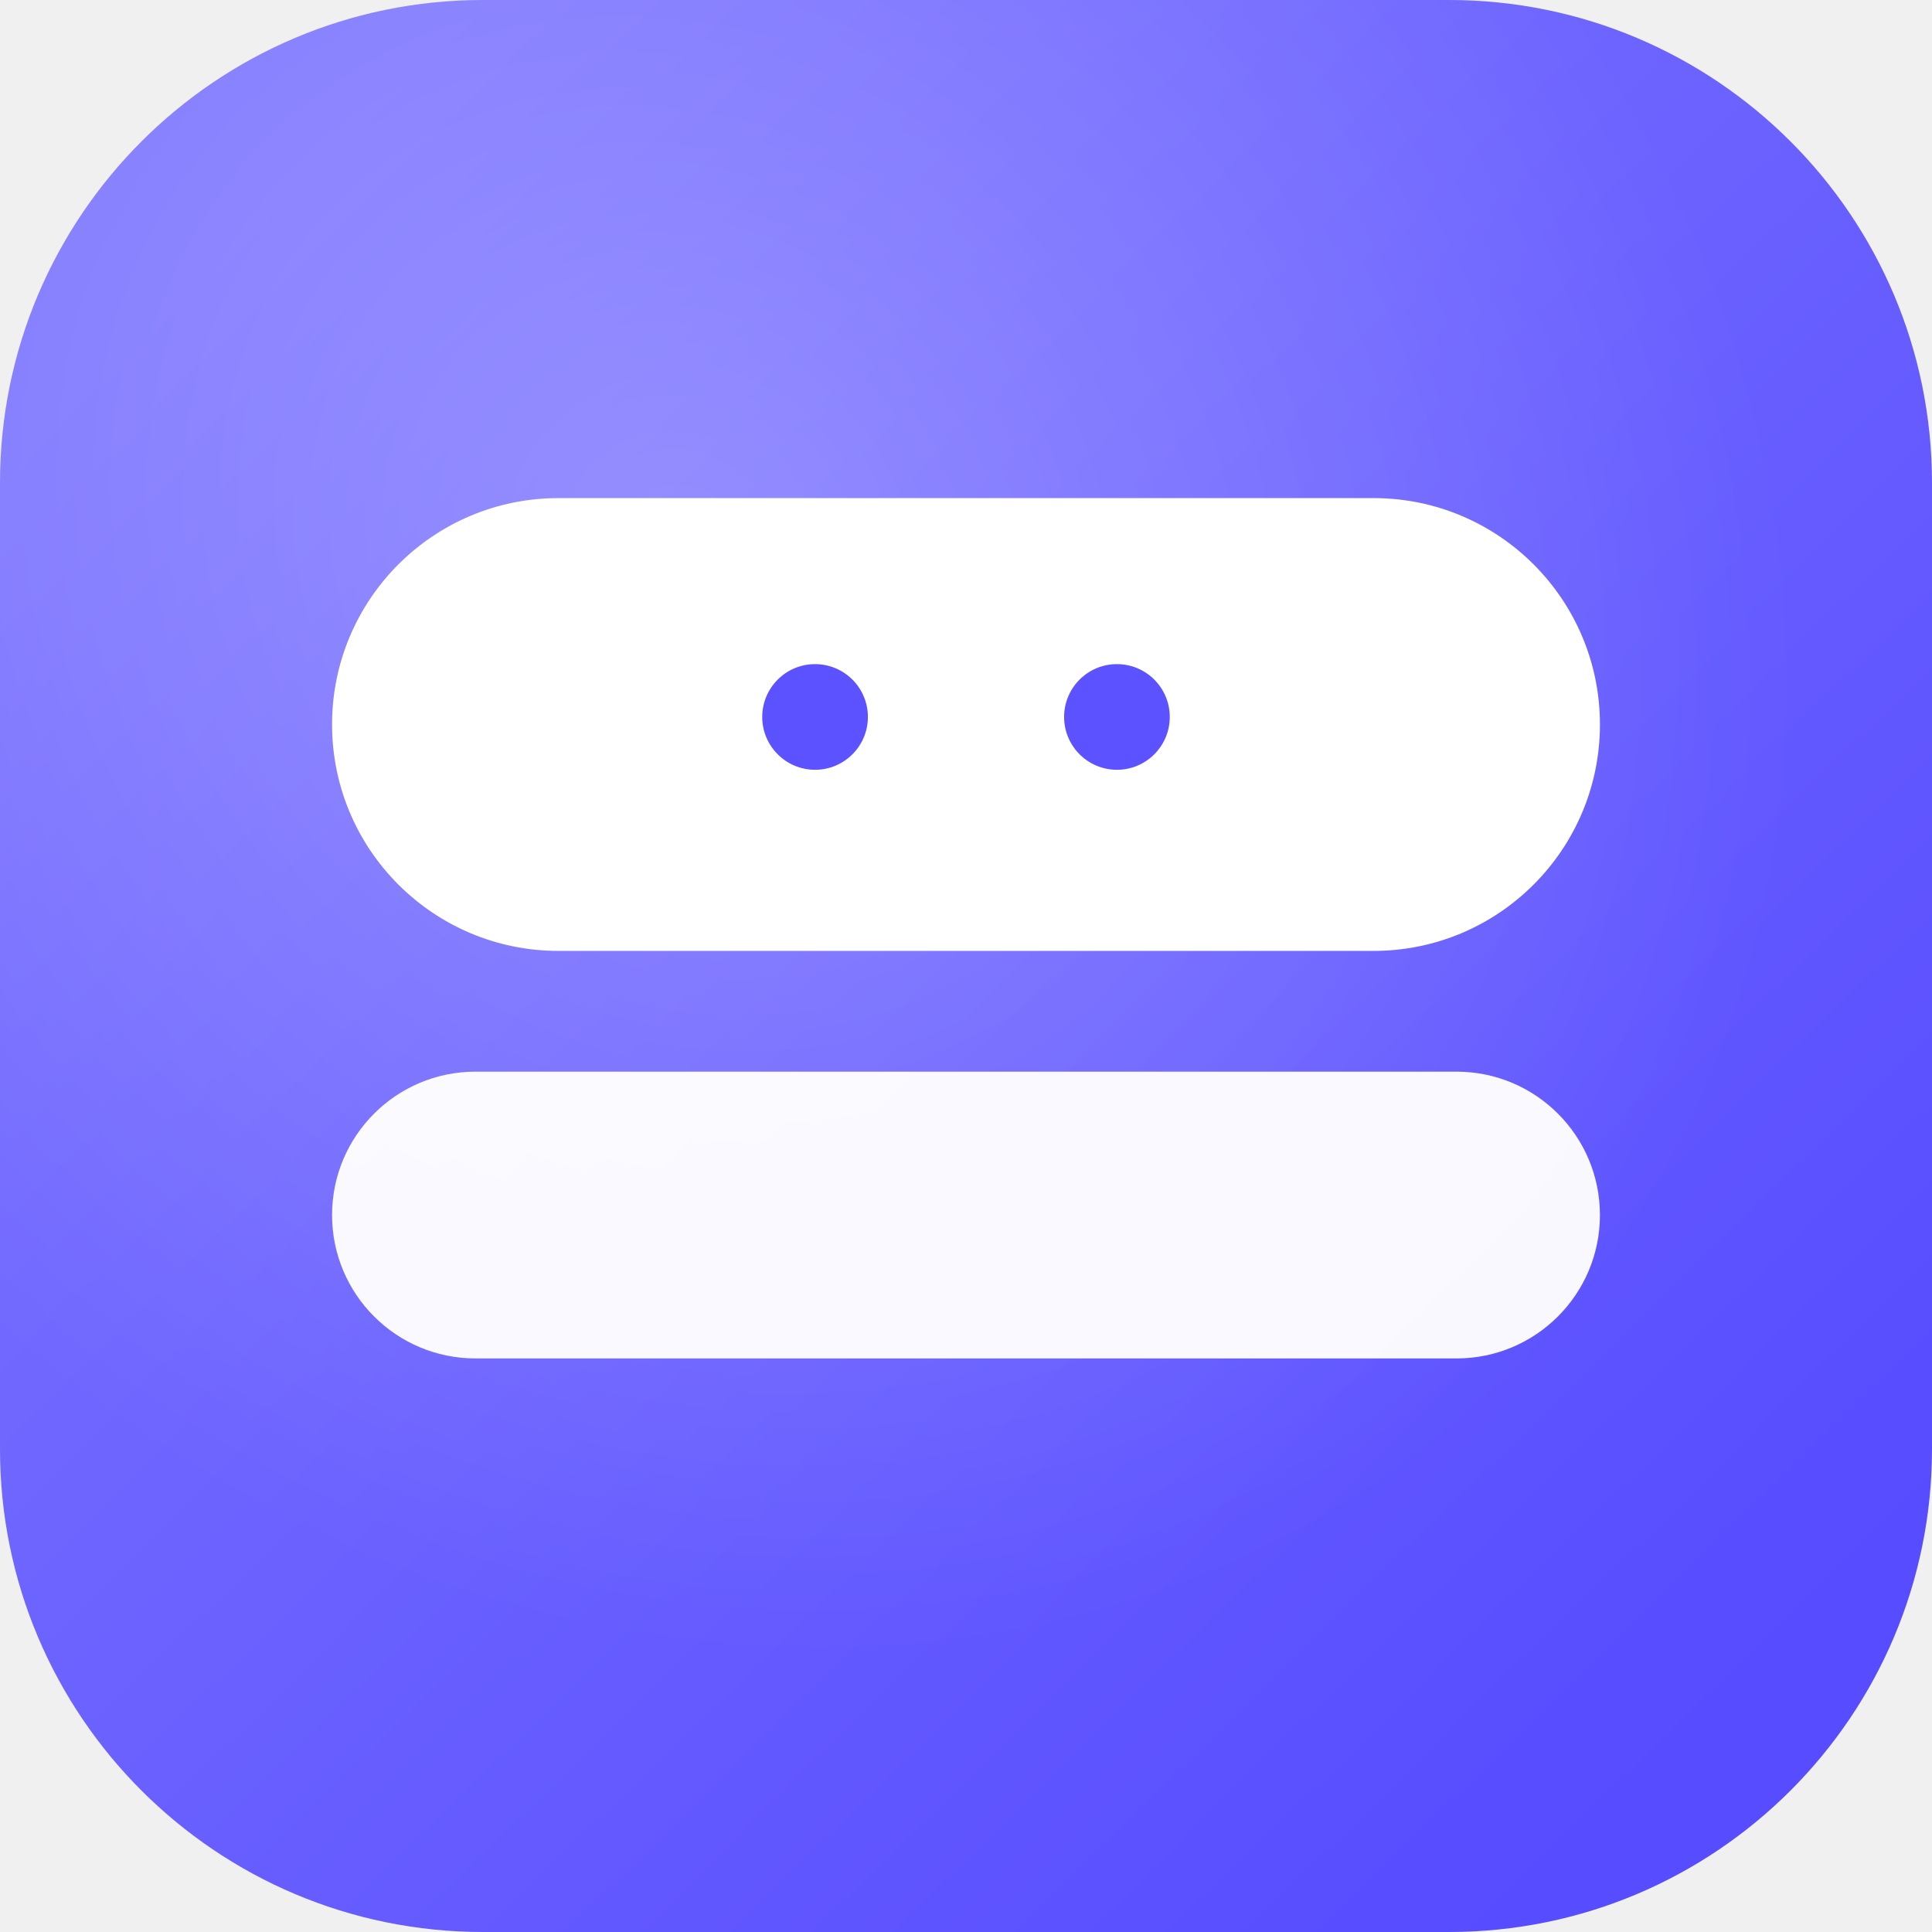
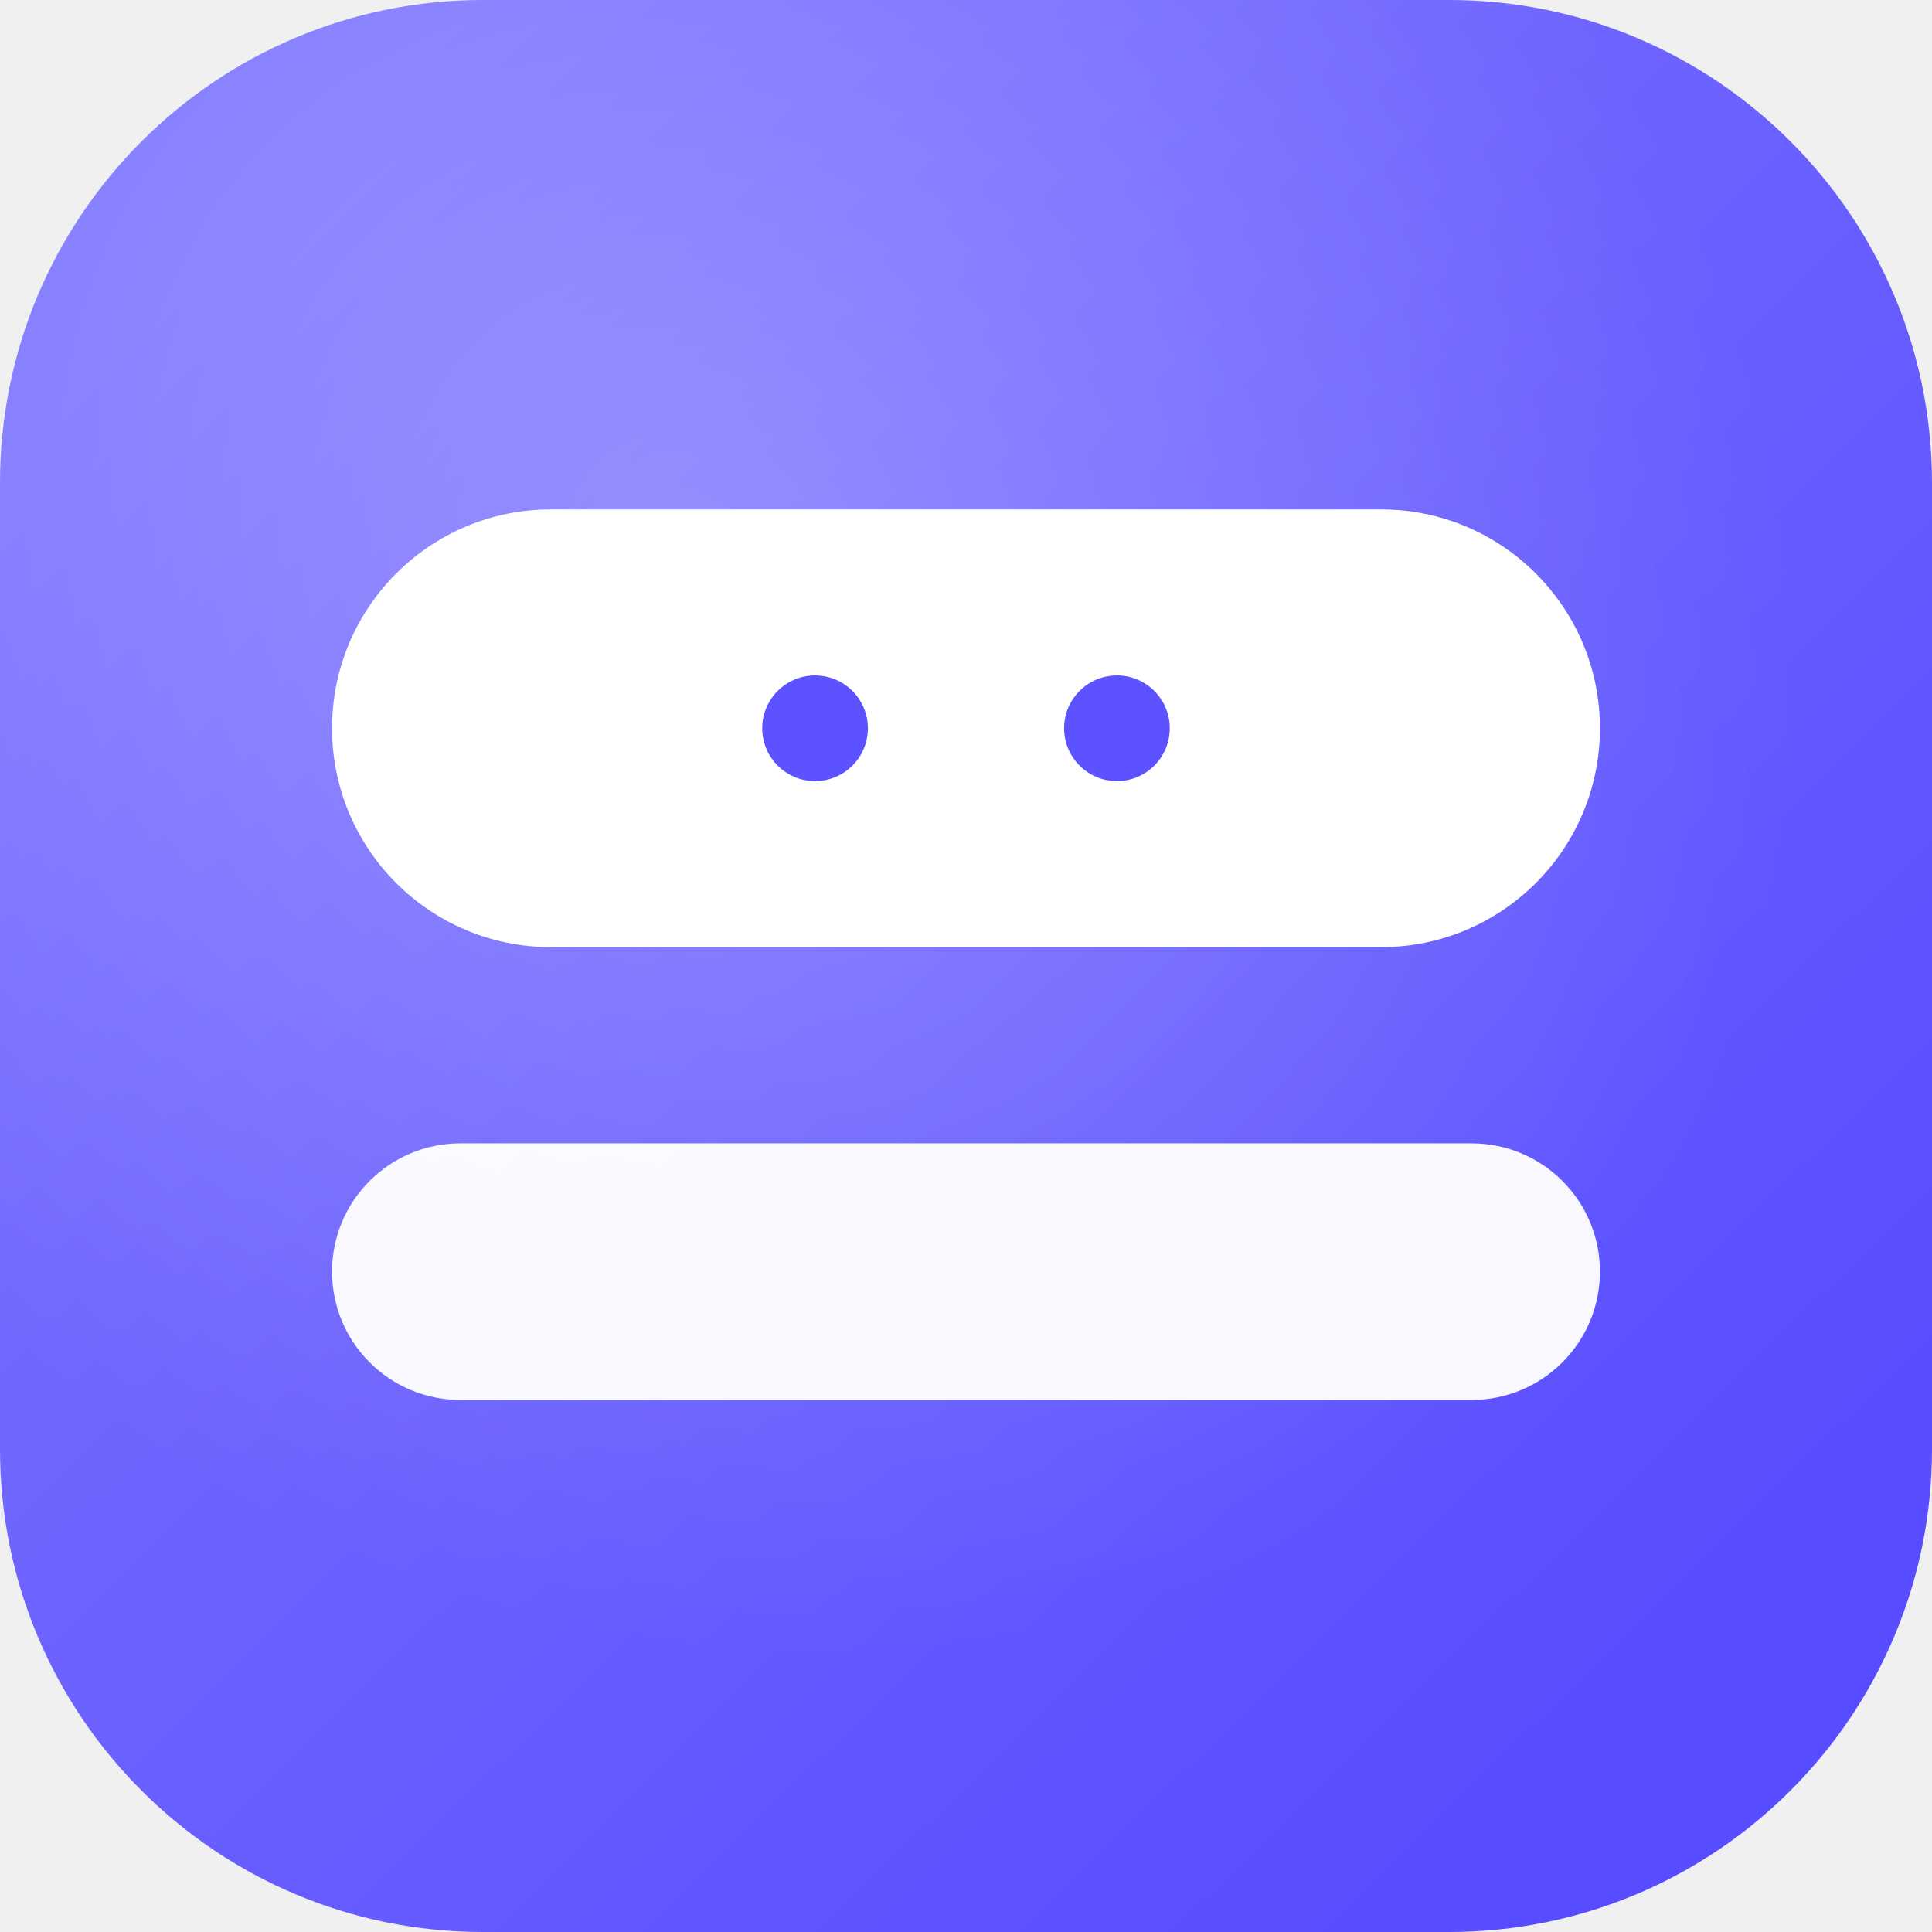
<svg xmlns="http://www.w3.org/2000/svg" width="512" height="512" viewBox="0 0 512 512" fill="none">
  <defs>
    <linearGradient id="bg" x1="64" y1="56" x2="456" y2="456" gradientUnits="userSpaceOnUse">
      <stop stop-color="#7C74FF" />
      <stop offset="1" stop-color="#574CFF" />
    </linearGradient>
    <radialGradient id="glow" cx="0" cy="0" r="1" gradientUnits="userSpaceOnUse" gradientTransform="translate(182 146) rotate(42.5) scale(311 278)">
      <stop stop-color="white" stop-opacity="0.24" />
      <stop offset="1" stop-color="white" stop-opacity="0" />
    </radialGradient>
    <clipPath id="topBarClip">
-       <rect x="88" y="132" width="336" height="120" rx="60" fill="white" />
+       <rect x="88" y="135" width="336" height="116" rx="58" fill="white" />
    </clipPath>
  </defs>
  <rect x="0" y="0" width="512" height="512" rx="128" fill="url(#bg)" />
  <rect x="0" y="0" width="512" height="512" rx="128" fill="url(#glow)" />
  <g>
-     <rect x="88" y="132" width="336" height="120" rx="60" fill="white" />
-     <rect x="88" y="284" width="336" height="76" rx="38" fill="white" fill-opacity="0.96" />
+     <rect x="88" y="135" width="336" height="116" rx="58" fill="white" />
+     <rect x="88" y="303" width="336" height="68" rx="34" fill="white" fill-opacity="0.96" />
    <g clip-path="url(#topBarClip)">
-       <rect x="202" y="176" width="28" height="28" rx="14" fill="#5C52FF" />
-       <rect x="282" y="176" width="28" height="28" rx="14" fill="#5C52FF" />
+       <rect x="202" y="179" width="28" height="28" rx="14" fill="#5C52FF" />
+       <rect x="282" y="179" width="28" height="28" rx="14" fill="#5C52FF" />
    </g>
  </g>
</svg>
